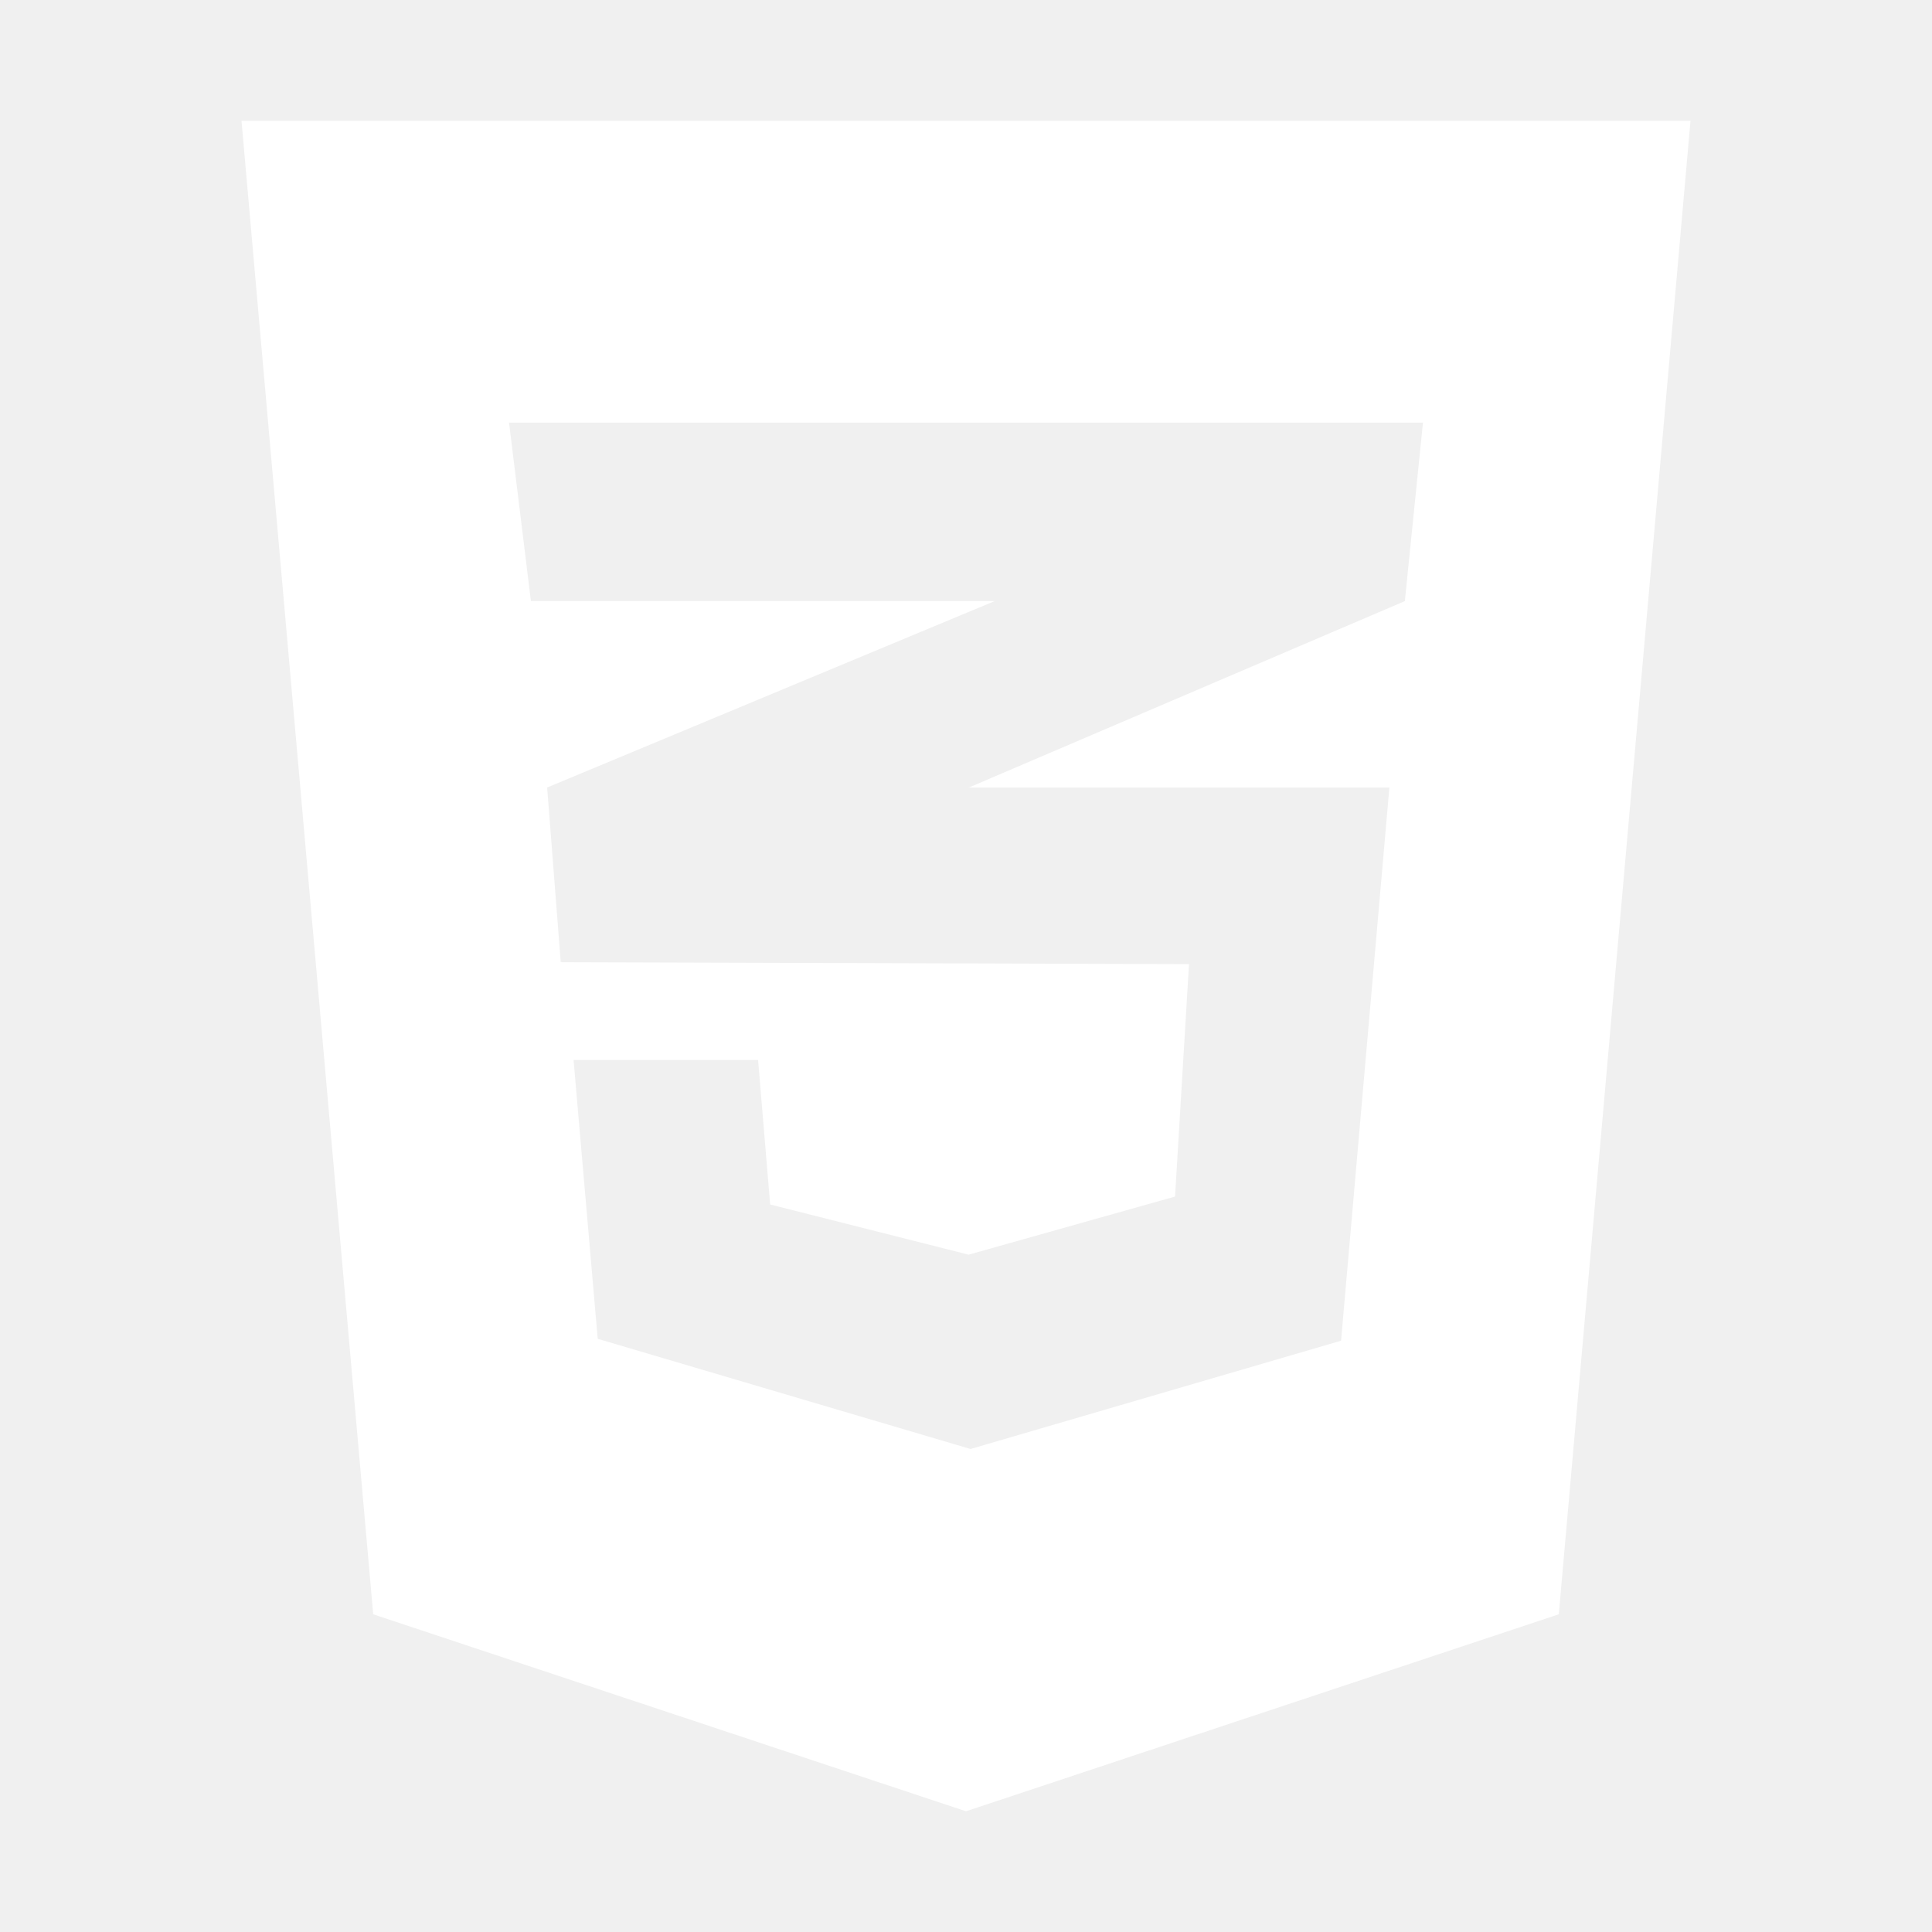
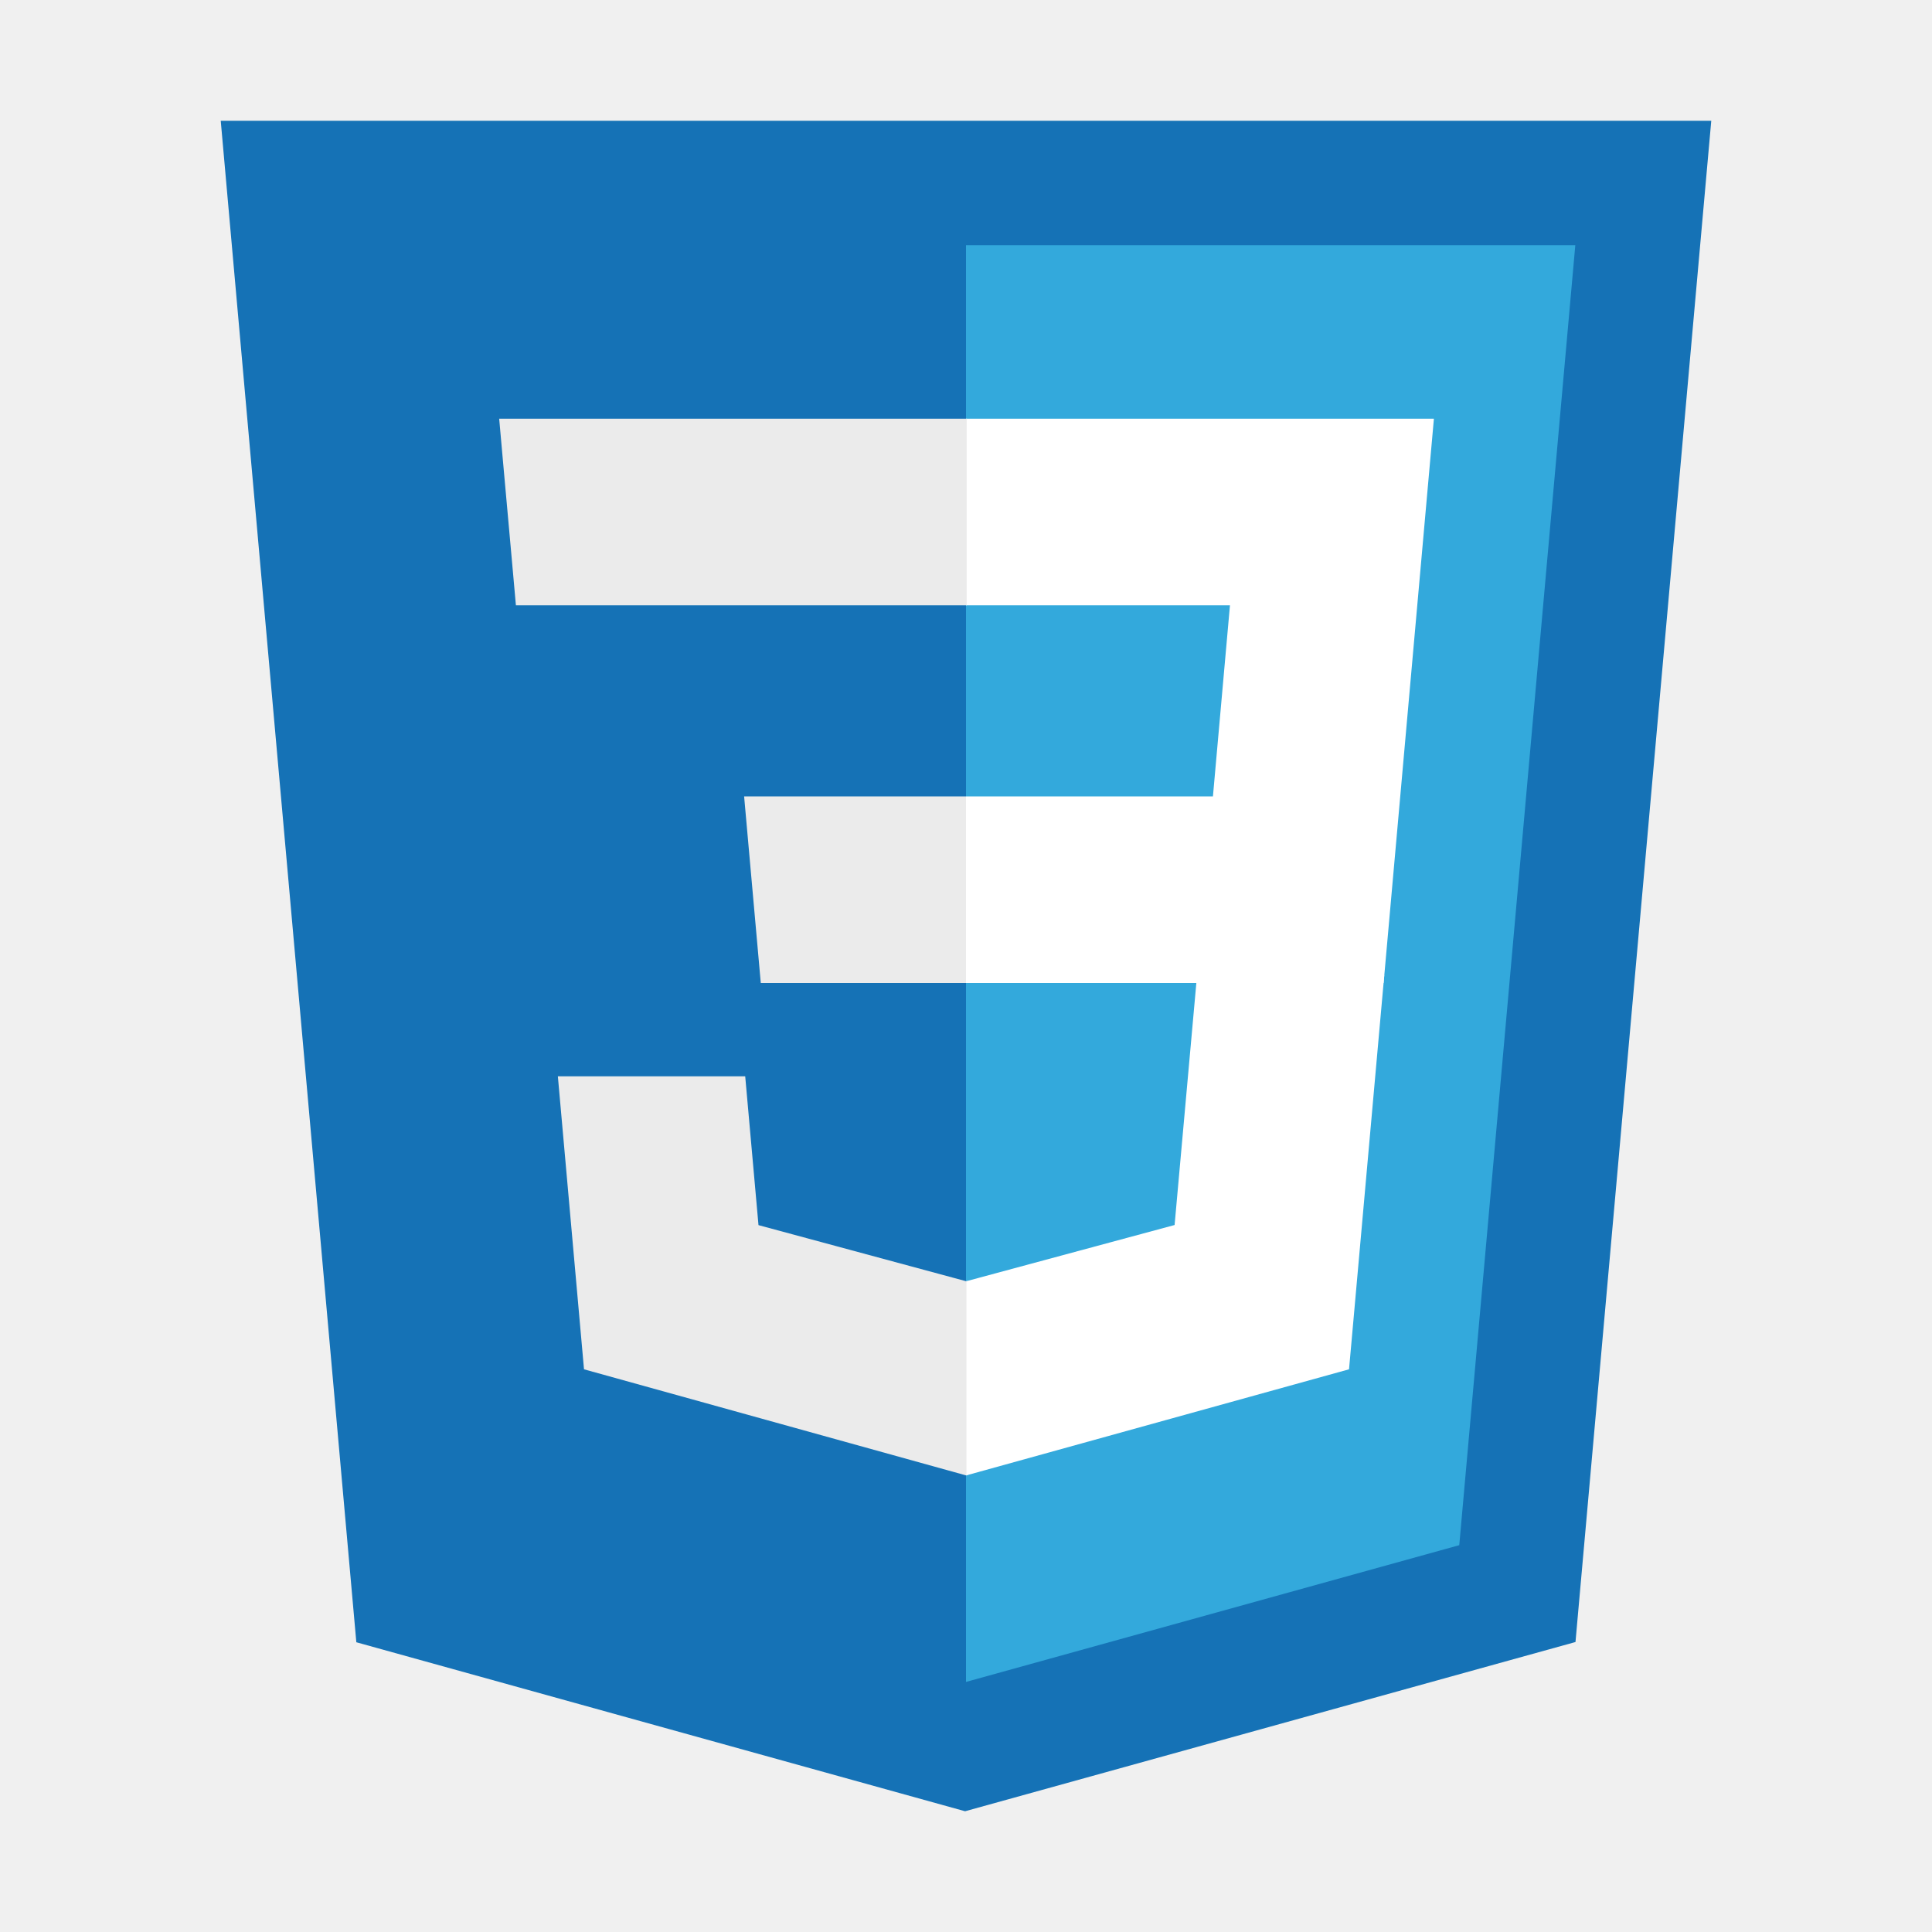
- <svg xmlns="http://www.w3.org/2000/svg" viewBox="0 0 384 512" height="800" width="800">
-   <path d="M0 32l34.9 395.8L192 480l157.1-52.2L384 32H0zm313.1 80-4.8 47.3L193 208.6l-.3.1h111.5l-12.8 146.6-98.2 28.7-98.8-29.2-6.4-73.9h48.9l3.2 38.3 52.6 13.3 54.7-15.4 3.7-61.6-166.3-.5v-.1l-.2.1-3.6-46.3L193.1 162l6.5-2.7H76.7L70.9 112h242.2z" fill="#fff">
-     </path>
+ <svg xmlns="http://www.w3.org/2000/svg" width="800px" height="800px" viewBox="0 0 32 32">
+   <polygon points="5.902 27.201 3.656 2 28.344 2 26.095 27.197 15.985 30 5.902 27.201" style="fill:#1572b6" />
+   <polygon points="16 27.858 24.17 25.593 26.092 4.061 16 4.061 16 27.858" style="fill:#33a9dc" />
+   <polygon points="16 13.191 20.09 13.191 20.372 10.026 16 10.026 16 6.935 16.011 6.935 23.75 6.935 23.676 7.764 22.917 16.282 16 16.282 16 13.191" style="fill:#fff" />
+   <polygon points="16.019 21.218 16.005 21.222 12.563 20.292 12.343 17.827 10.67 17.827 9.24 17.827 9.673 22.68 16.004 24.438 16.019 24.434 16.019 21.218" style="fill:#ebebeb" />
+   <polygon points="19.827 16.151 19.455 20.29 16.008 21.22 16.008 24.436 22.344 22.68 22.391 22.158 22.928 16.151 19.827 16.151" style="fill:#fff" />
+   <polygon points="16.011 6.935 16.011 8.855 16.011 10.018 16.011 10.026 8.555 10.026 8.555 10.026 8.545 10.026 8.483 9.331 8.342 7.764 8.268 6.935 16.011 6.935" style="fill:#ebebeb" />
+   <polygon points="16 13.191 16 15.111 16 16.274 16 16.282 12.611 16.282 12.611 16.282 12.601 16.282 12.539 15.587 12.399 14.02 12.325 13.191 16 13.191" style="fill:#ebebeb" />
</svg>
